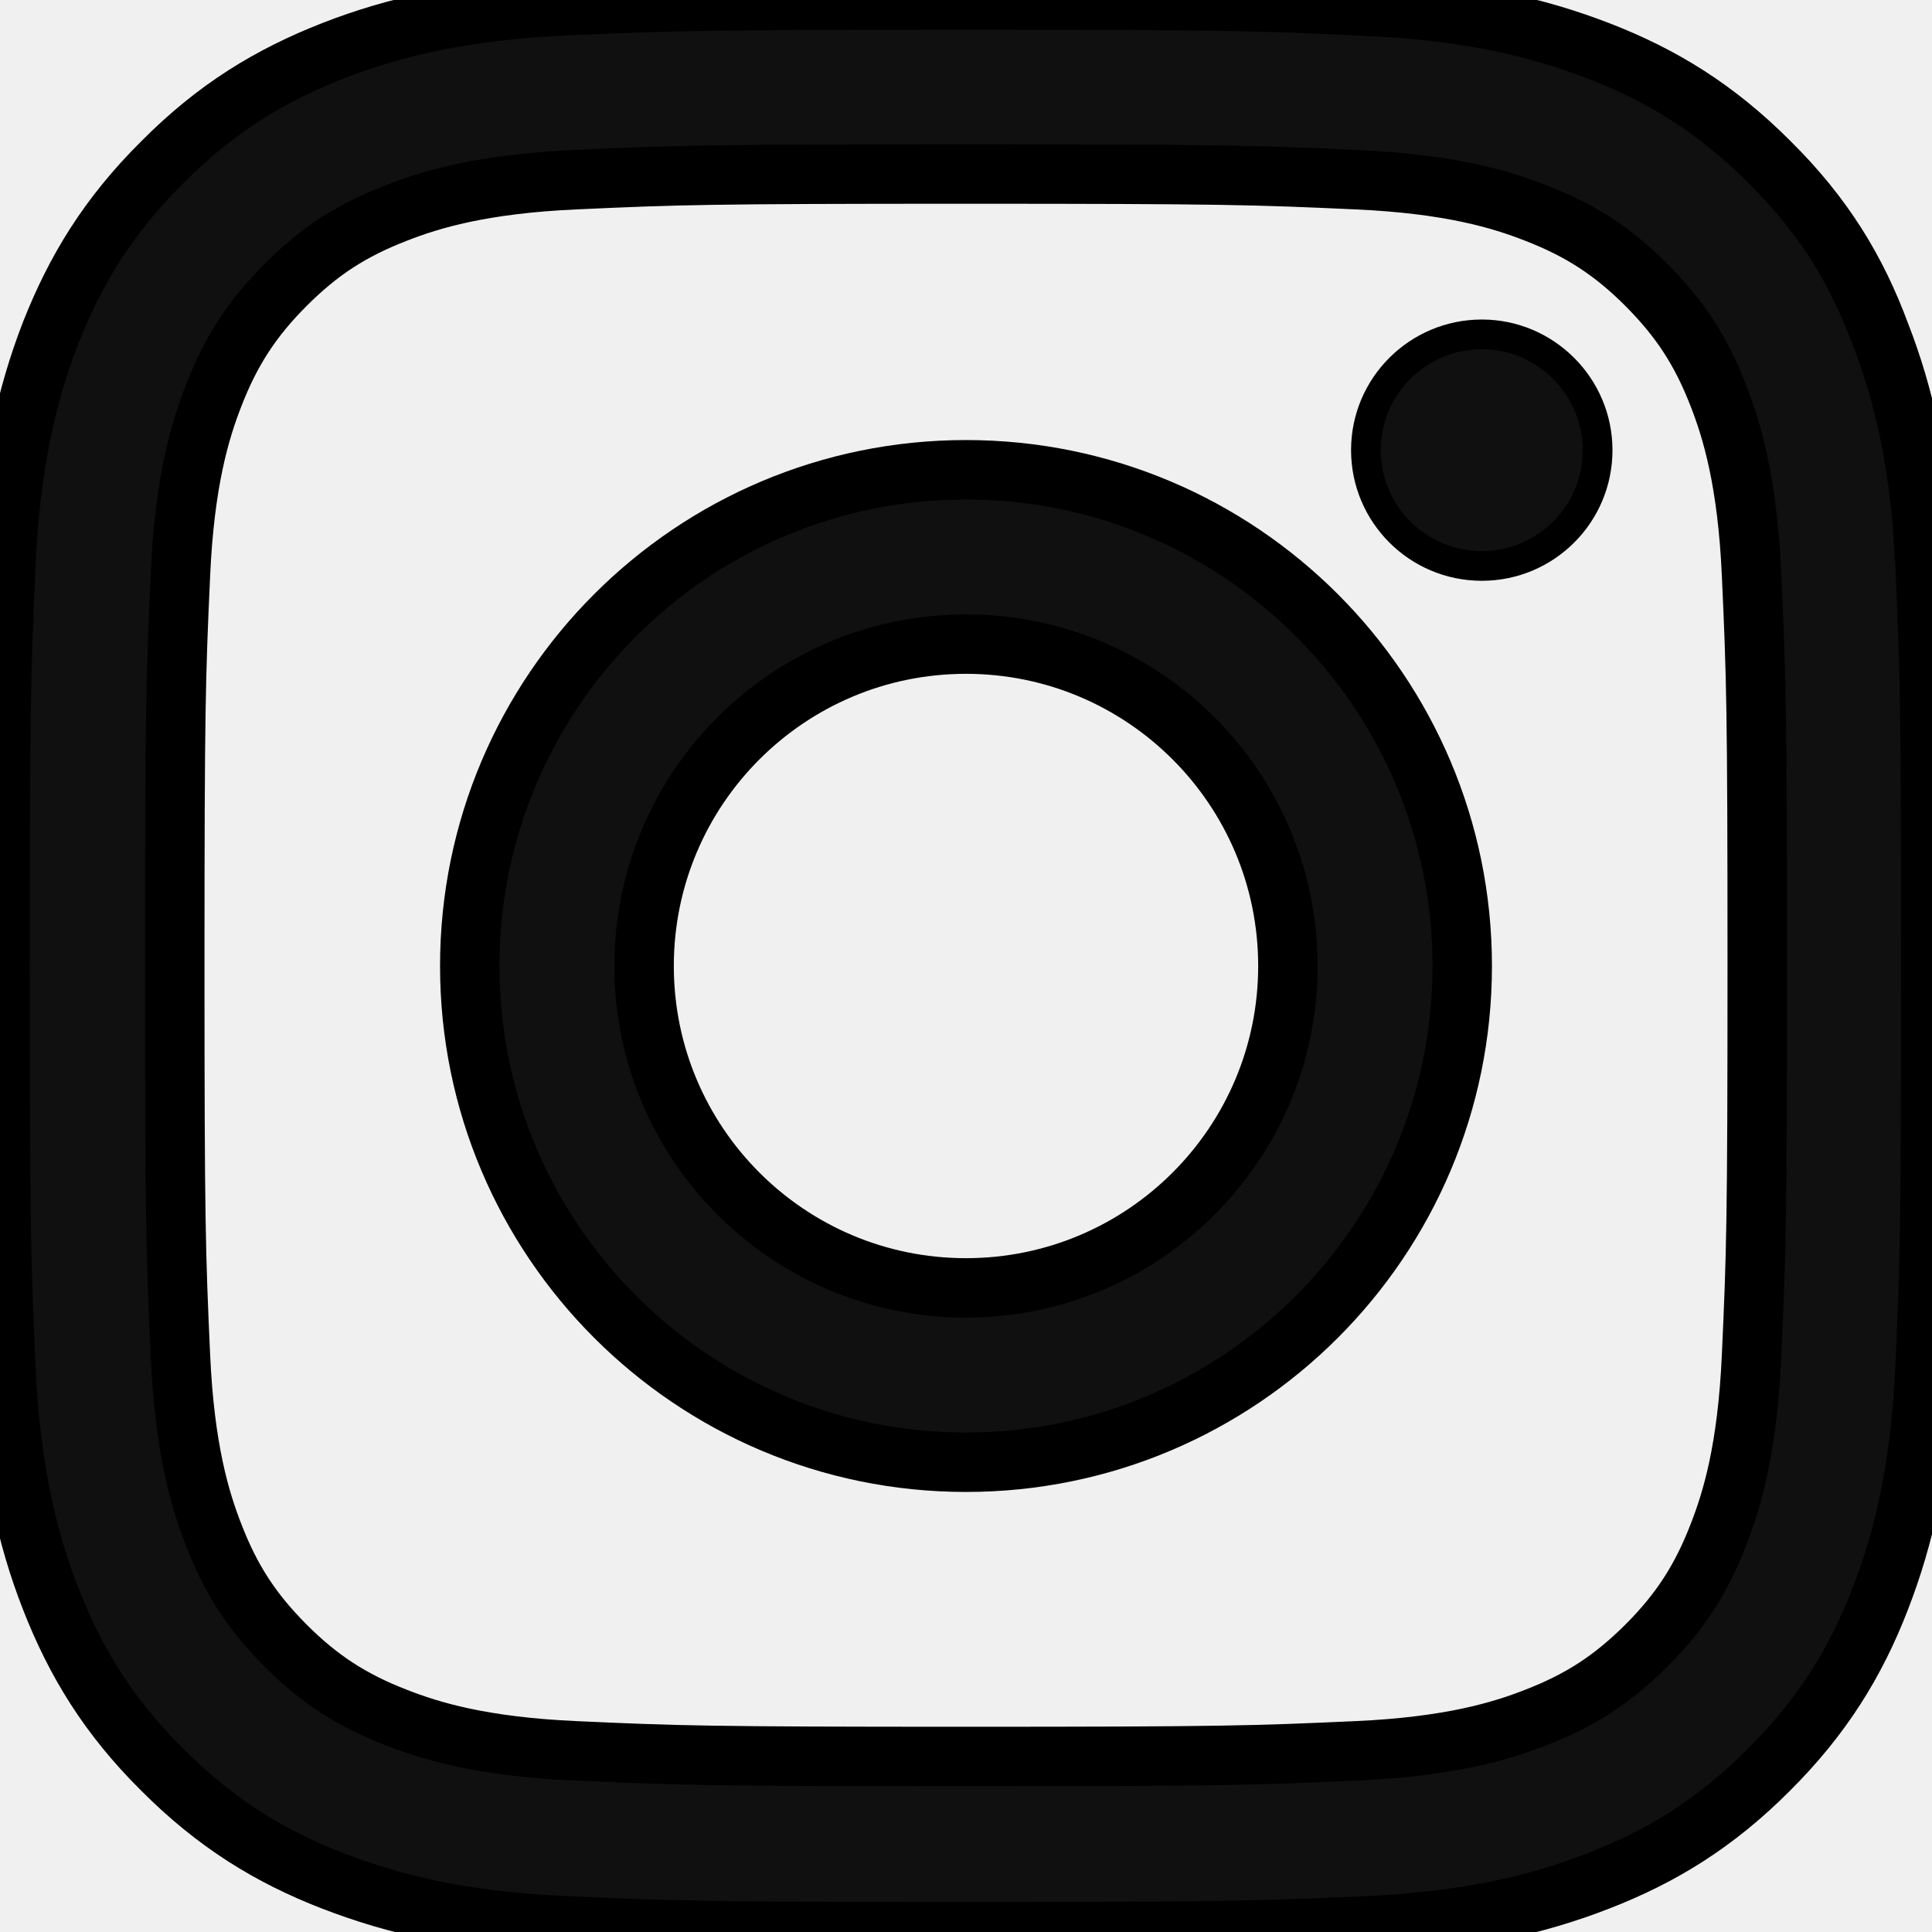
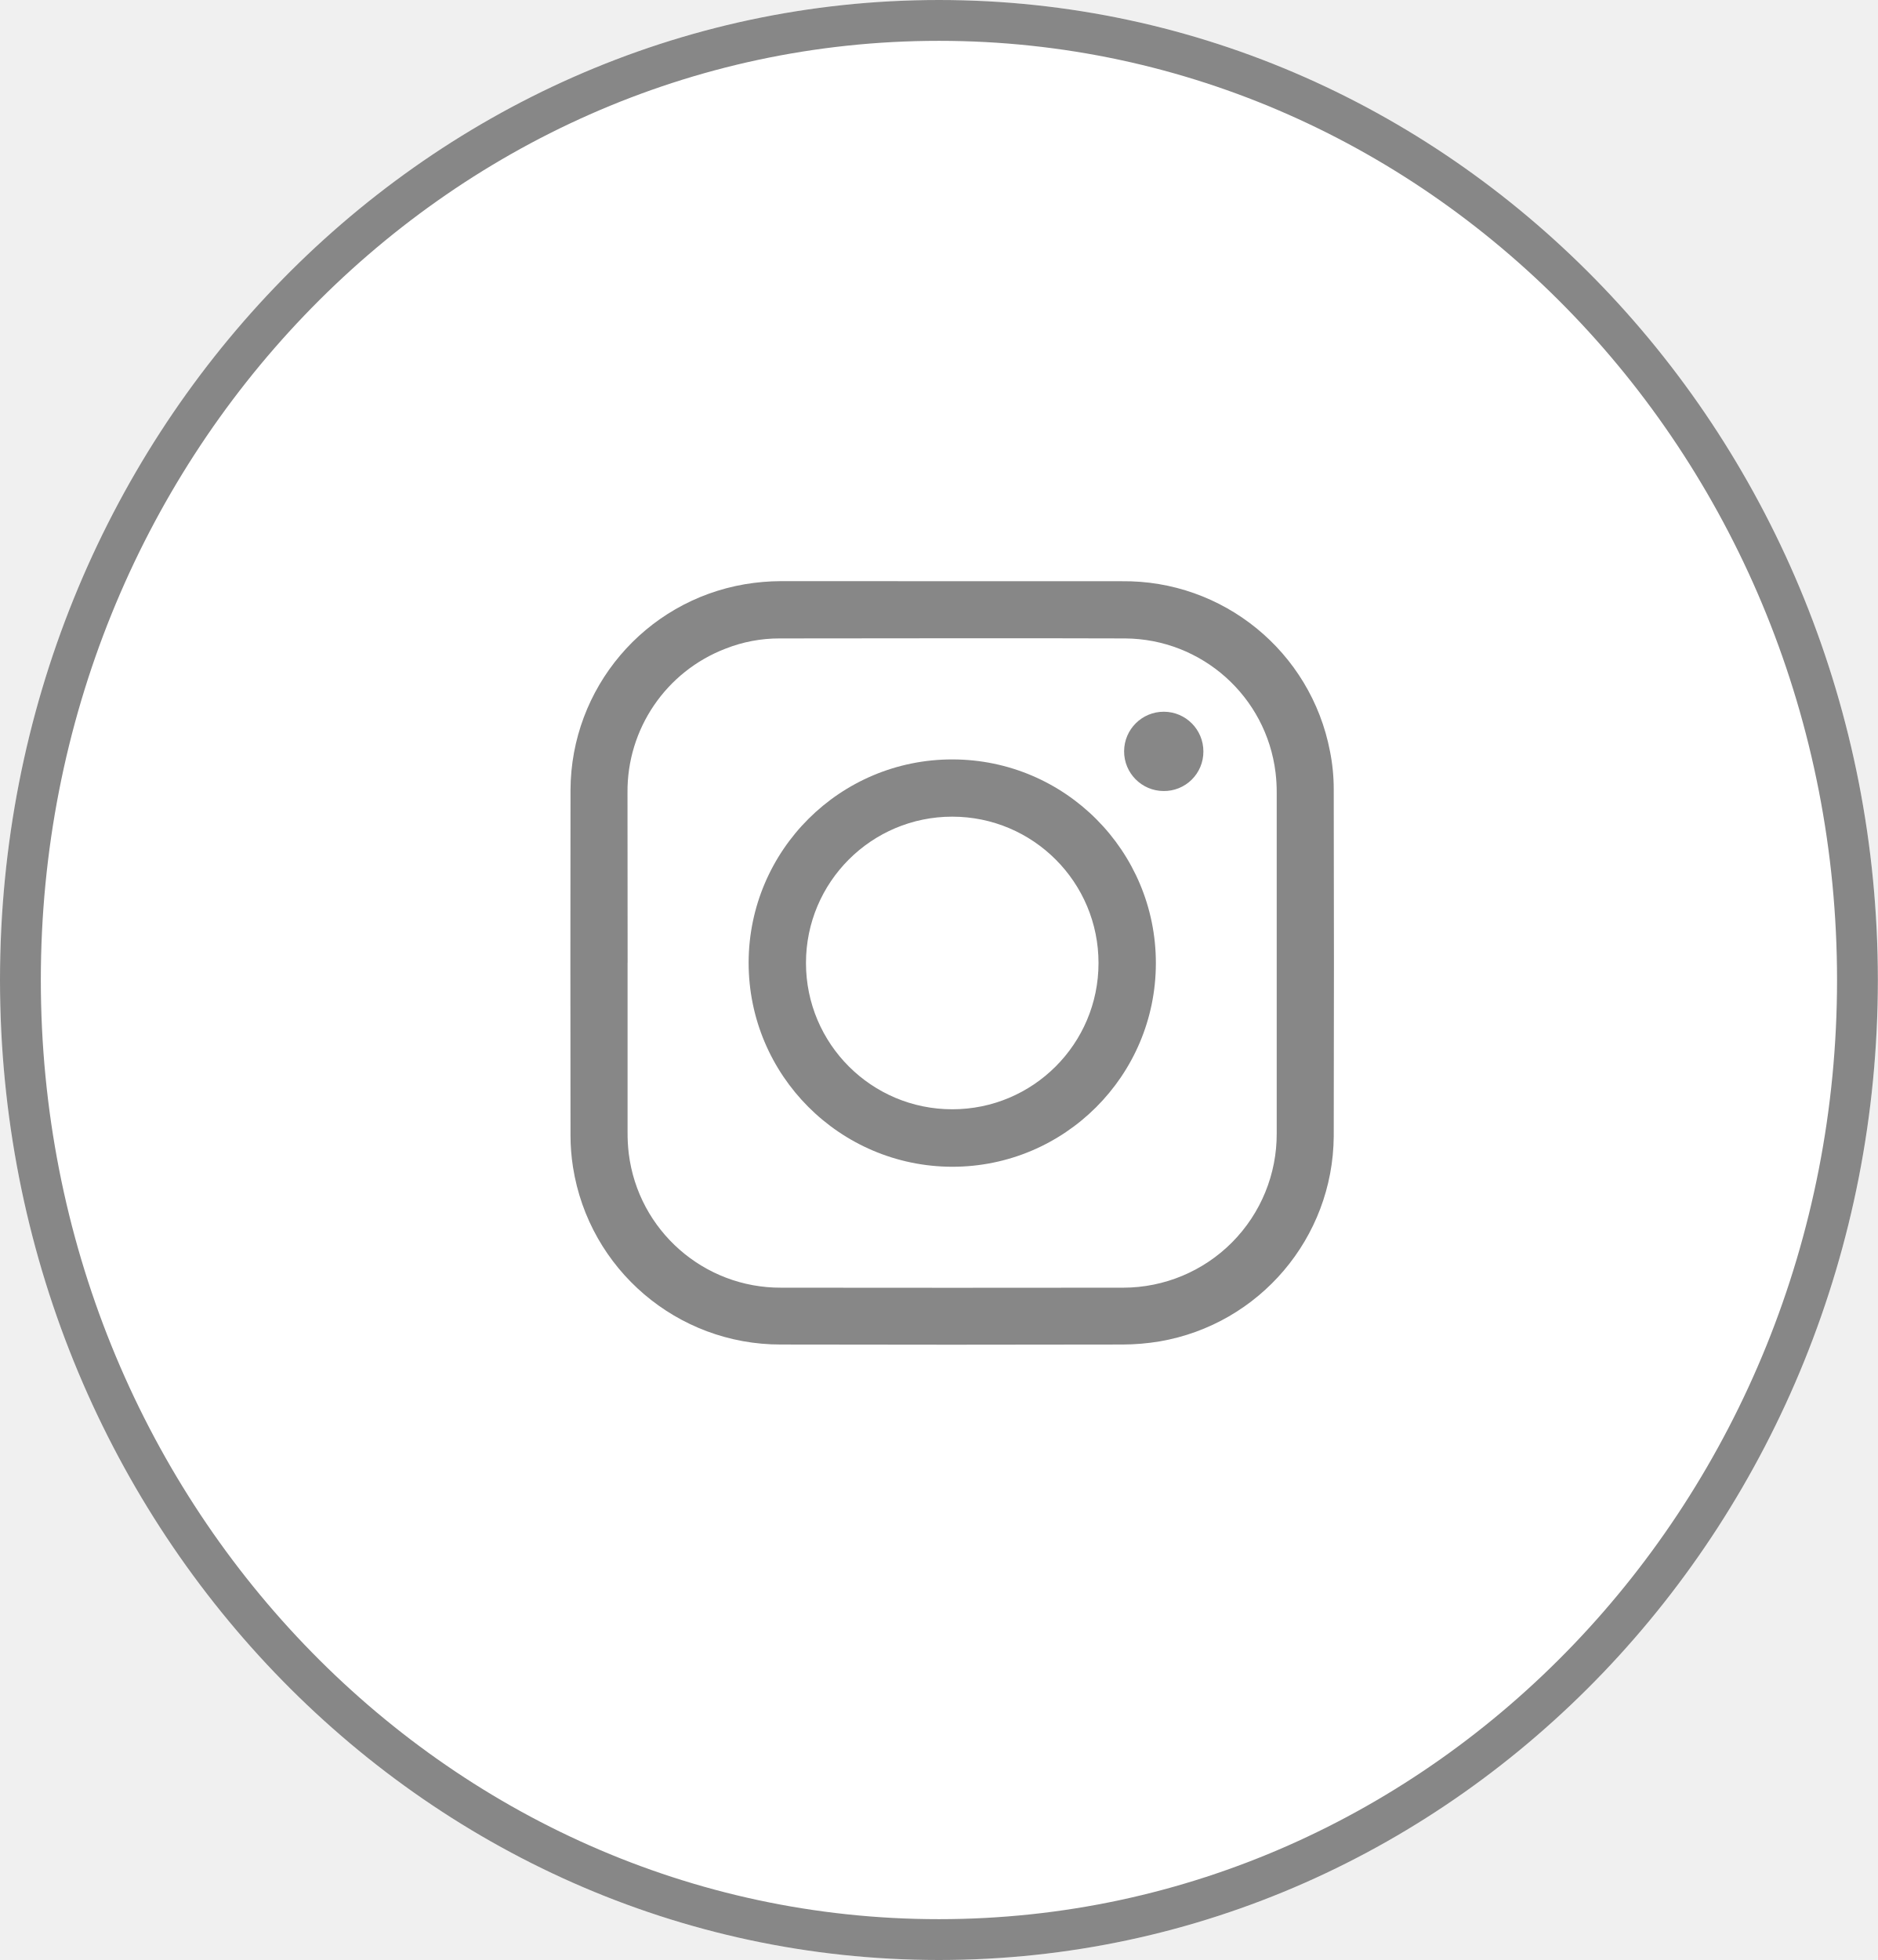
- <svg xmlns="http://www.w3.org/2000/svg" width="13" height="13" viewBox="0 0 13 13" fill="none">
-   <g clip-path="url(#clip0_2278_163)">
-     <path d="M6.5 1.171C8.237 1.171 8.442 1.178 9.125 1.209C9.76 1.237 10.103 1.343 10.331 1.432C10.634 1.549 10.852 1.691 11.078 1.917C11.306 2.146 11.446 2.361 11.563 2.663C11.652 2.892 11.758 3.237 11.786 3.87C11.817 4.555 11.824 4.761 11.824 6.495C11.824 8.232 11.817 8.437 11.786 9.12C11.758 9.755 11.652 10.098 11.563 10.326C11.446 10.629 11.304 10.847 11.078 11.073C10.849 11.301 10.634 11.441 10.331 11.558C10.103 11.647 9.758 11.753 9.125 11.781C8.44 11.812 8.234 11.819 6.5 11.819C4.763 11.819 4.558 11.812 3.875 11.781C3.24 11.753 2.897 11.647 2.669 11.558C2.366 11.441 2.148 11.299 1.922 11.073C1.694 10.844 1.554 10.629 1.437 10.326C1.348 10.098 1.242 9.753 1.214 9.12C1.183 8.435 1.176 8.229 1.176 6.495C1.176 4.758 1.183 4.553 1.214 3.87C1.242 3.235 1.348 2.892 1.437 2.663C1.554 2.361 1.696 2.143 1.922 1.917C2.151 1.688 2.366 1.549 2.669 1.432C2.897 1.343 3.242 1.237 3.875 1.209C4.558 1.178 4.763 1.171 6.5 1.171ZM6.5 0C4.735 0 4.514 0.008 3.821 0.038C3.131 0.069 2.656 0.18 2.245 0.34C1.815 0.508 1.452 0.729 1.092 1.092C0.729 1.452 0.508 1.815 0.34 2.242C0.18 2.656 0.069 3.128 0.038 3.819C0.008 4.514 0 4.735 0 6.5C0 8.265 0.008 8.486 0.038 9.179C0.069 9.869 0.18 10.344 0.34 10.755C0.508 11.185 0.729 11.548 1.092 11.908C1.452 12.269 1.815 12.492 2.242 12.657C2.656 12.817 3.128 12.929 3.819 12.959C4.512 12.99 4.733 12.998 6.497 12.998C8.262 12.998 8.483 12.99 9.176 12.959C9.867 12.929 10.342 12.817 10.753 12.657C11.18 12.492 11.543 12.269 11.903 11.908C12.264 11.548 12.487 11.185 12.652 10.758C12.812 10.344 12.924 9.872 12.954 9.181C12.985 8.488 12.992 8.267 12.992 6.503C12.992 4.738 12.985 4.517 12.954 3.824C12.924 3.133 12.812 2.658 12.652 2.247C12.492 1.815 12.271 1.452 11.908 1.092C11.548 0.731 11.185 0.508 10.758 0.343C10.344 0.183 9.872 0.071 9.181 0.041C8.486 0.008 8.265 0 6.5 0Z" fill="#101010" stroke="black" stroke-width="0.4" />
-     <path d="M6.5 3.161C4.657 3.161 3.161 4.657 3.161 6.5C3.161 8.343 4.657 9.839 6.5 9.839C8.343 9.839 9.839 8.343 9.839 6.5C9.839 4.657 8.343 3.161 6.5 3.161ZM6.5 8.666C5.304 8.666 4.334 7.696 4.334 6.5C4.334 5.304 5.304 4.334 6.5 4.334C7.696 4.334 8.666 5.304 8.666 6.5C8.666 7.696 7.696 8.666 6.5 8.666Z" fill="#101010" stroke="black" stroke-width="0.4" />
-     <path d="M10.75 3.029C10.75 3.461 10.4 3.808 9.971 3.808C9.539 3.808 9.191 3.458 9.191 3.029C9.191 2.597 9.542 2.25 9.971 2.25C10.4 2.25 10.75 2.6 10.75 3.029Z" fill="#101010" stroke="black" stroke-width="0.2" />
+ <svg width="46" height="48" viewBox="0 0 46 48">
+   <g id="Group_383" data-name="Group 383" transform="translate(-300 -664)">
+     <g id="Ellipse_3" data-name="Ellipse 3" transform="translate(300 664)" fill="#fff" stroke="#878787" stroke-width="1">
+       <ellipse cx="23" cy="24" rx="23" ry="24" stroke="none" />
+       <ellipse cx="23" cy="24" rx="22.5" ry="23.5" fill="none" />
+     </g>
+     <g id="Group_263" data-name="Group 263" transform="translate(313.975 678.233)">
+       <path id="Path_158" data-name="Path 158" d="M3574.027,2717.078h4.151a5.134,5.134,0,0,1,5.106,4.165,4.75,4.75,0,0,1,.092.933q.01,4.252,0,8.5a5.137,5.137,0,0,1-4.267,5.019,5.656,5.656,0,0,1-.908.076q-4.184.009-8.369,0a5.144,5.144,0,0,1-5.091-4.343,5.025,5.025,0,0,1-.061-.775q-.006-4.231,0-8.463a5.135,5.135,0,0,1,4.274-5.039,5.49,5.49,0,0,1,.881-.075C3571.233,2717.074,3572.63,2717.078,3574.027,2717.078Zm-7.949,9.343q0,2.068,0,4.138a4.171,4.171,0,0,0,.029.536,3.744,3.744,0,0,0,3.733,3.284q4.192.005,8.383,0a3.762,3.762,0,0,0,3.756-3.783q0-4.165,0-8.329a3.994,3.994,0,0,0-.028-.5,3.738,3.738,0,0,0-3.687-3.288c-2.821-.01-5.643,0-8.463,0a3.579,3.579,0,0,0-1.325.251,3.743,3.743,0,0,0-2.4,3.527Q3566.075,2724.339,3566.079,2726.421Z" transform="translate(-3564.68 -2717.077)" fill="#878787" />
+       <path id="Path_159" data-name="Path 159" d="M3956.853,3114.268a4.988,4.988,0,1,1,4.985,5A5,5,0,0,1,3956.853,3114.268Zm8.571.012a3.583,3.583,0,1,0-3.58,3.58A3.581,3.581,0,0,0,3965.424,3114.281Z" transform="translate(-3952.49 -3104.927)" fill="#878787" />
+       <path id="Path_160" data-name="Path 160" d="M4784.772,3006.435a.971.971,0,1,1,.976-.966A.963.963,0,0,1,4784.772,3006.435Z" transform="translate(-4770.245 -3001.296)" fill="#878787" />
+     </g>
  </g>
-   <defs>
-     <clipPath id="clip0_2278_163">
-       <rect width="13" height="13" fill="white" />
-     </clipPath>
-   </defs>
</svg>
